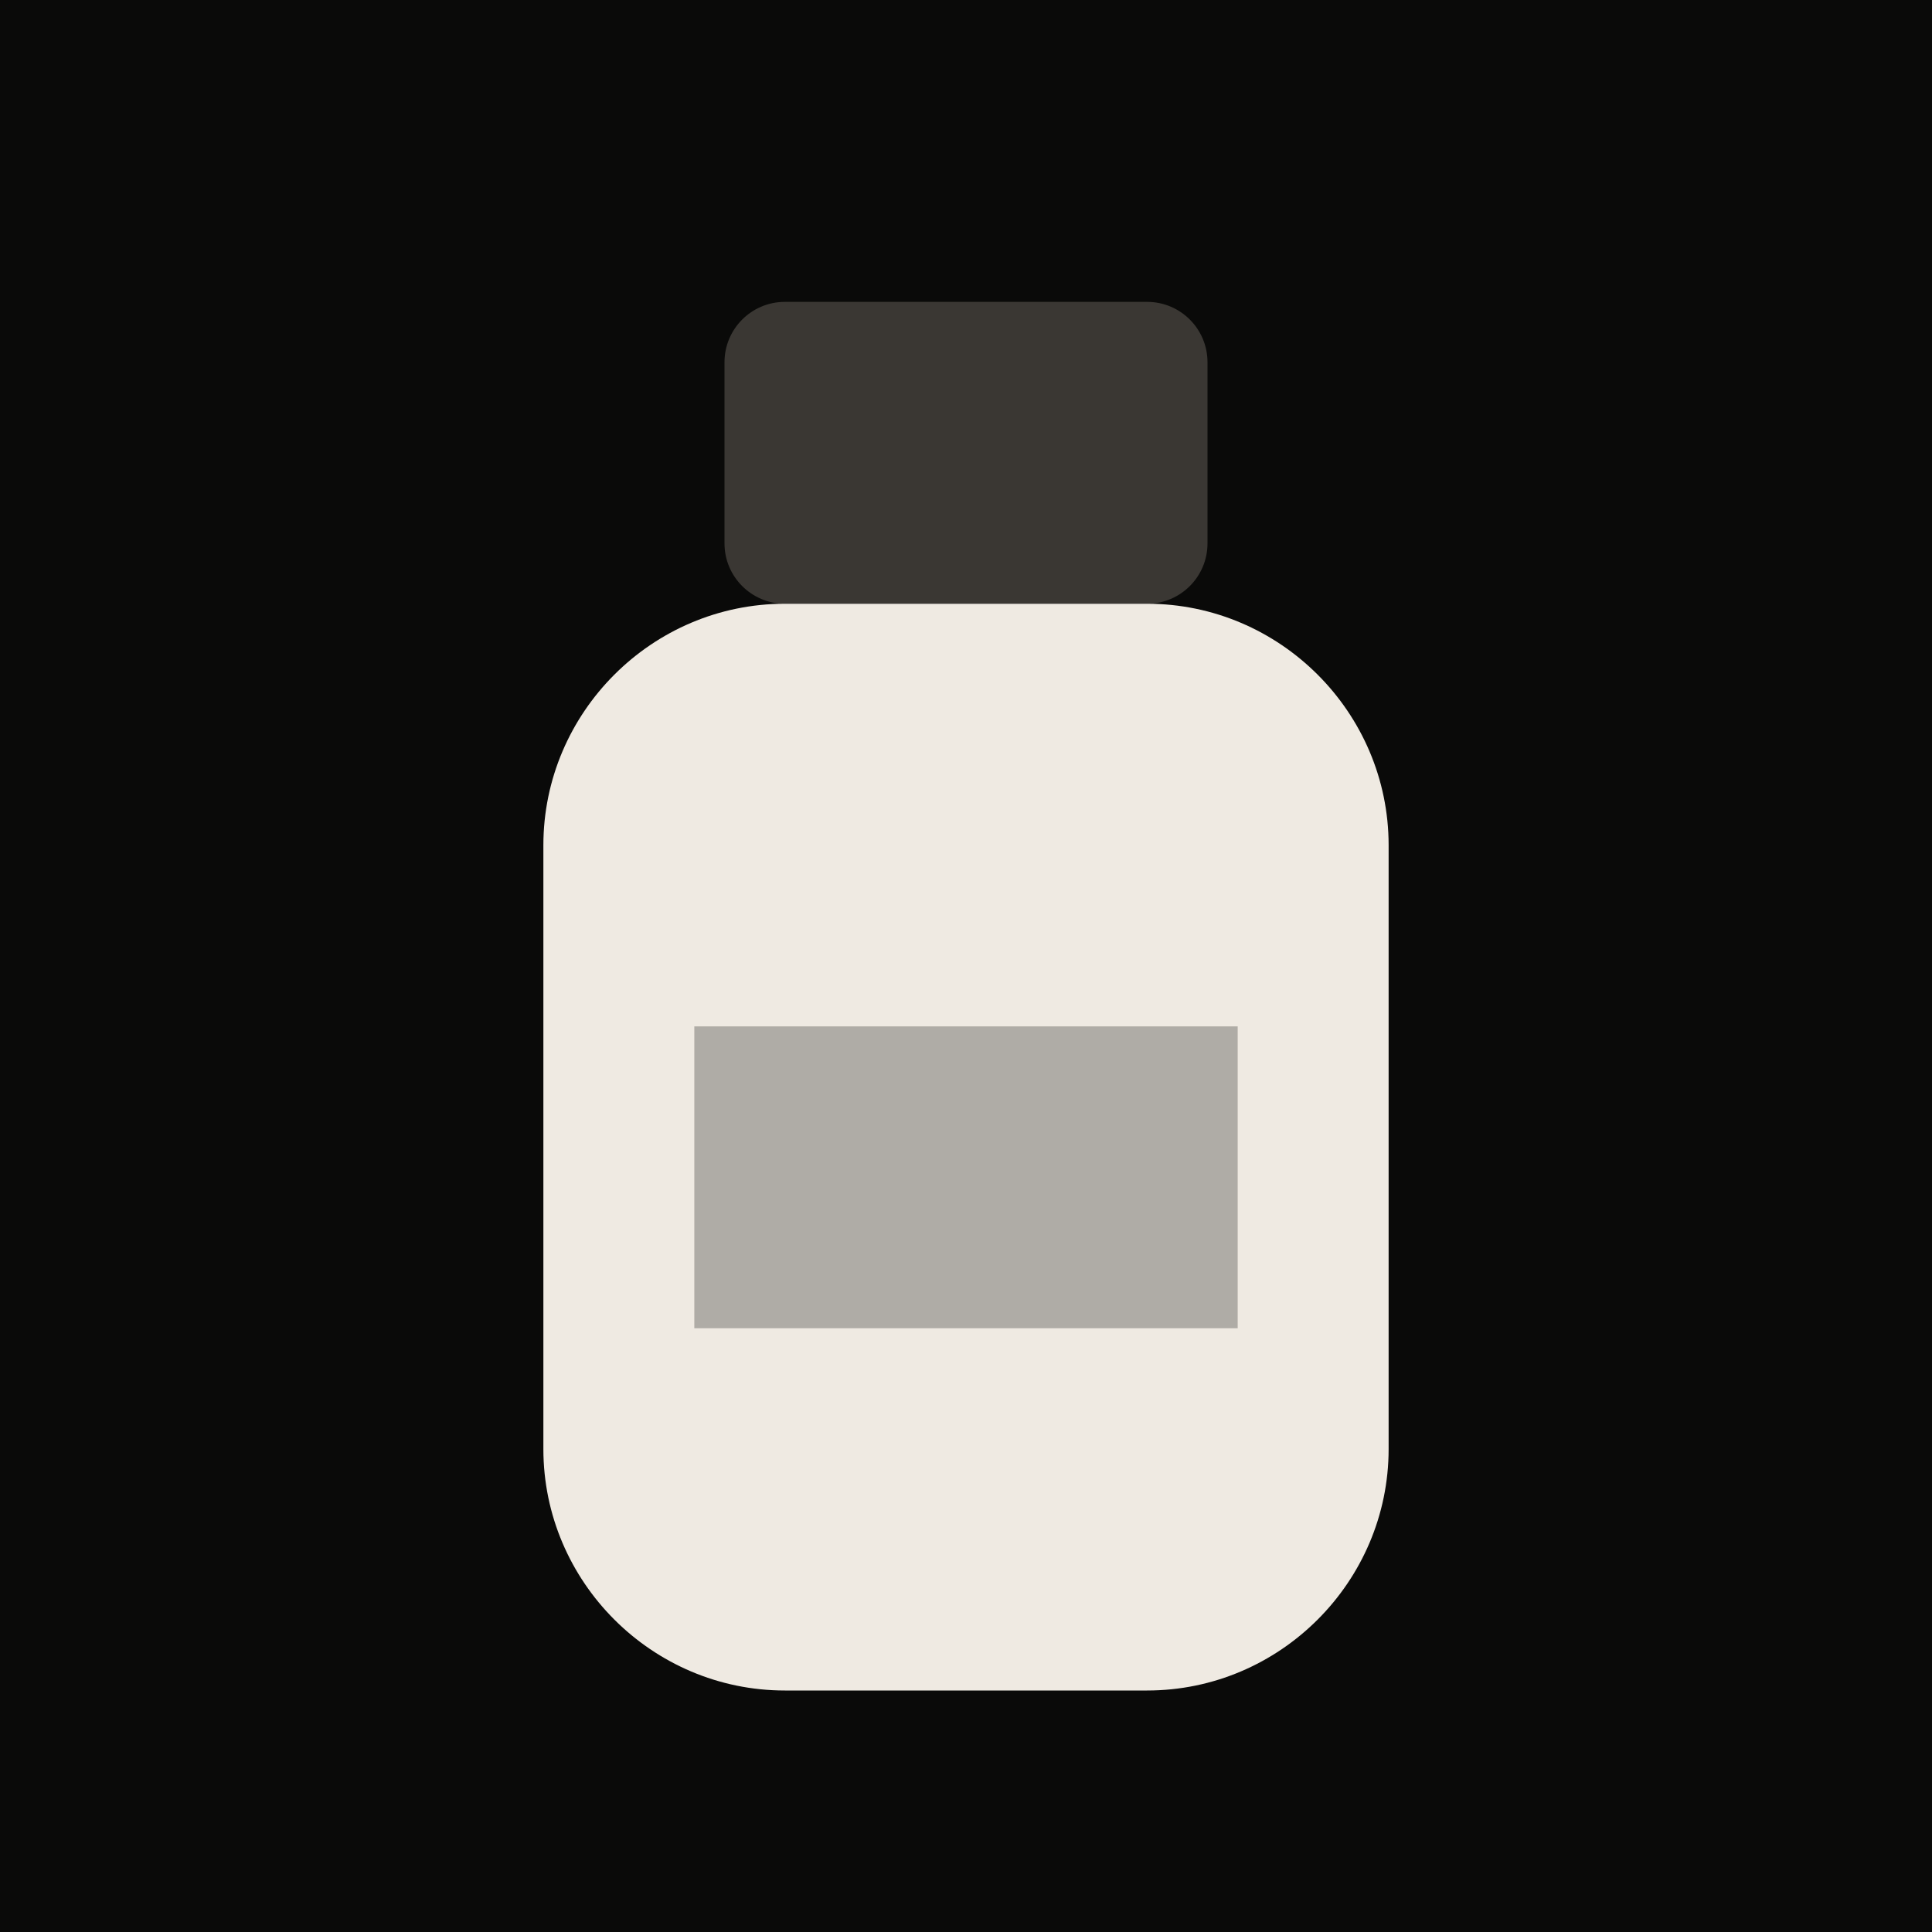
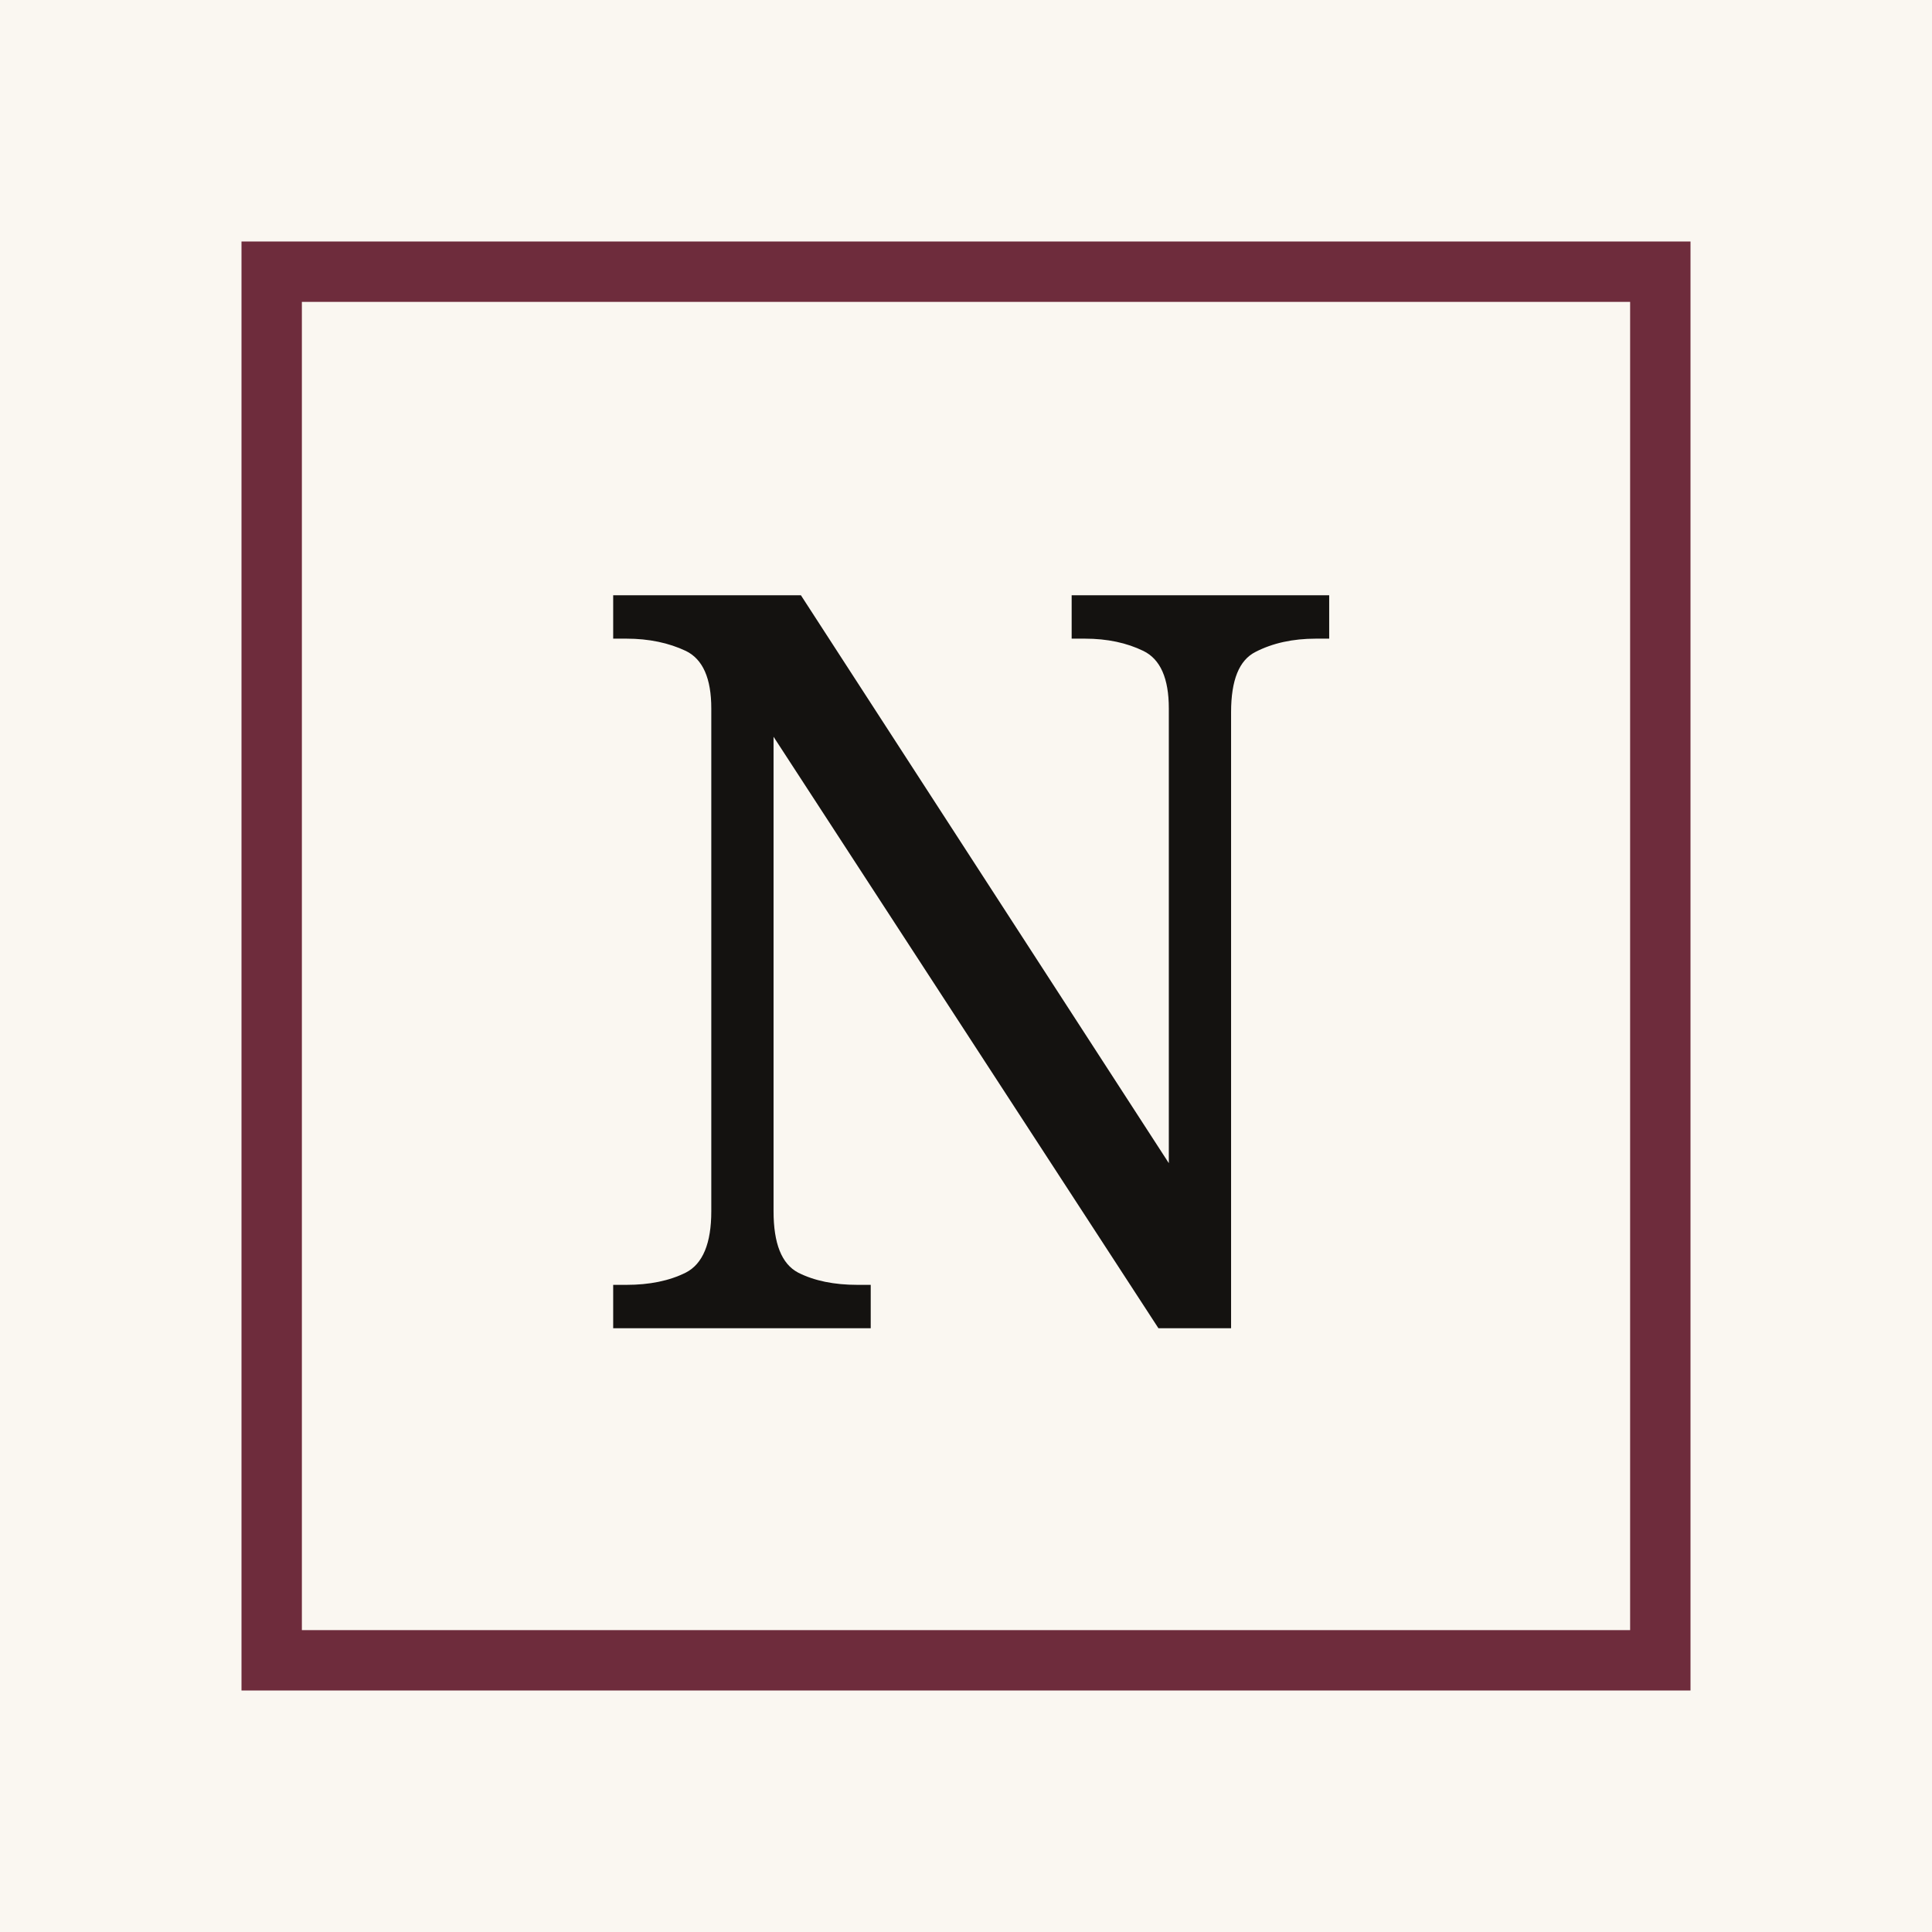
<svg xmlns="http://www.w3.org/2000/svg" viewBox="0 0 32 32">
-   <rect width="32" height="32" fill="#0a0a09" />
-   <rect x="12" y="5" width="8" height="5" rx="1" fill="#3a3733" />
-   <path d="M9 14c0-2.2 1.8-4 4-4h6c2.2 0 4 1.8 4 4v10c0 2.2-1.8 4-4 4h-6c-2.2 0-4-1.8-4-4z" fill="#efeae2" />
-   <path d="M11.5 17h9v5h-9z" fill="#0a0a09" opacity=".28" />
+   <rect width="32" height="32" fill="#faf7f1" />
+   <rect x="4.5" y="4.5" width="23" height="23" fill="none" stroke="#6e2c3c" stroke-width="1" />
+   <text x="16" y="22" text-anchor="middle" font-family="Cormorant Garamond, Garamond, Georgia, serif" font-size="17" font-weight="500" fill="#141210">N</text>
</svg>
